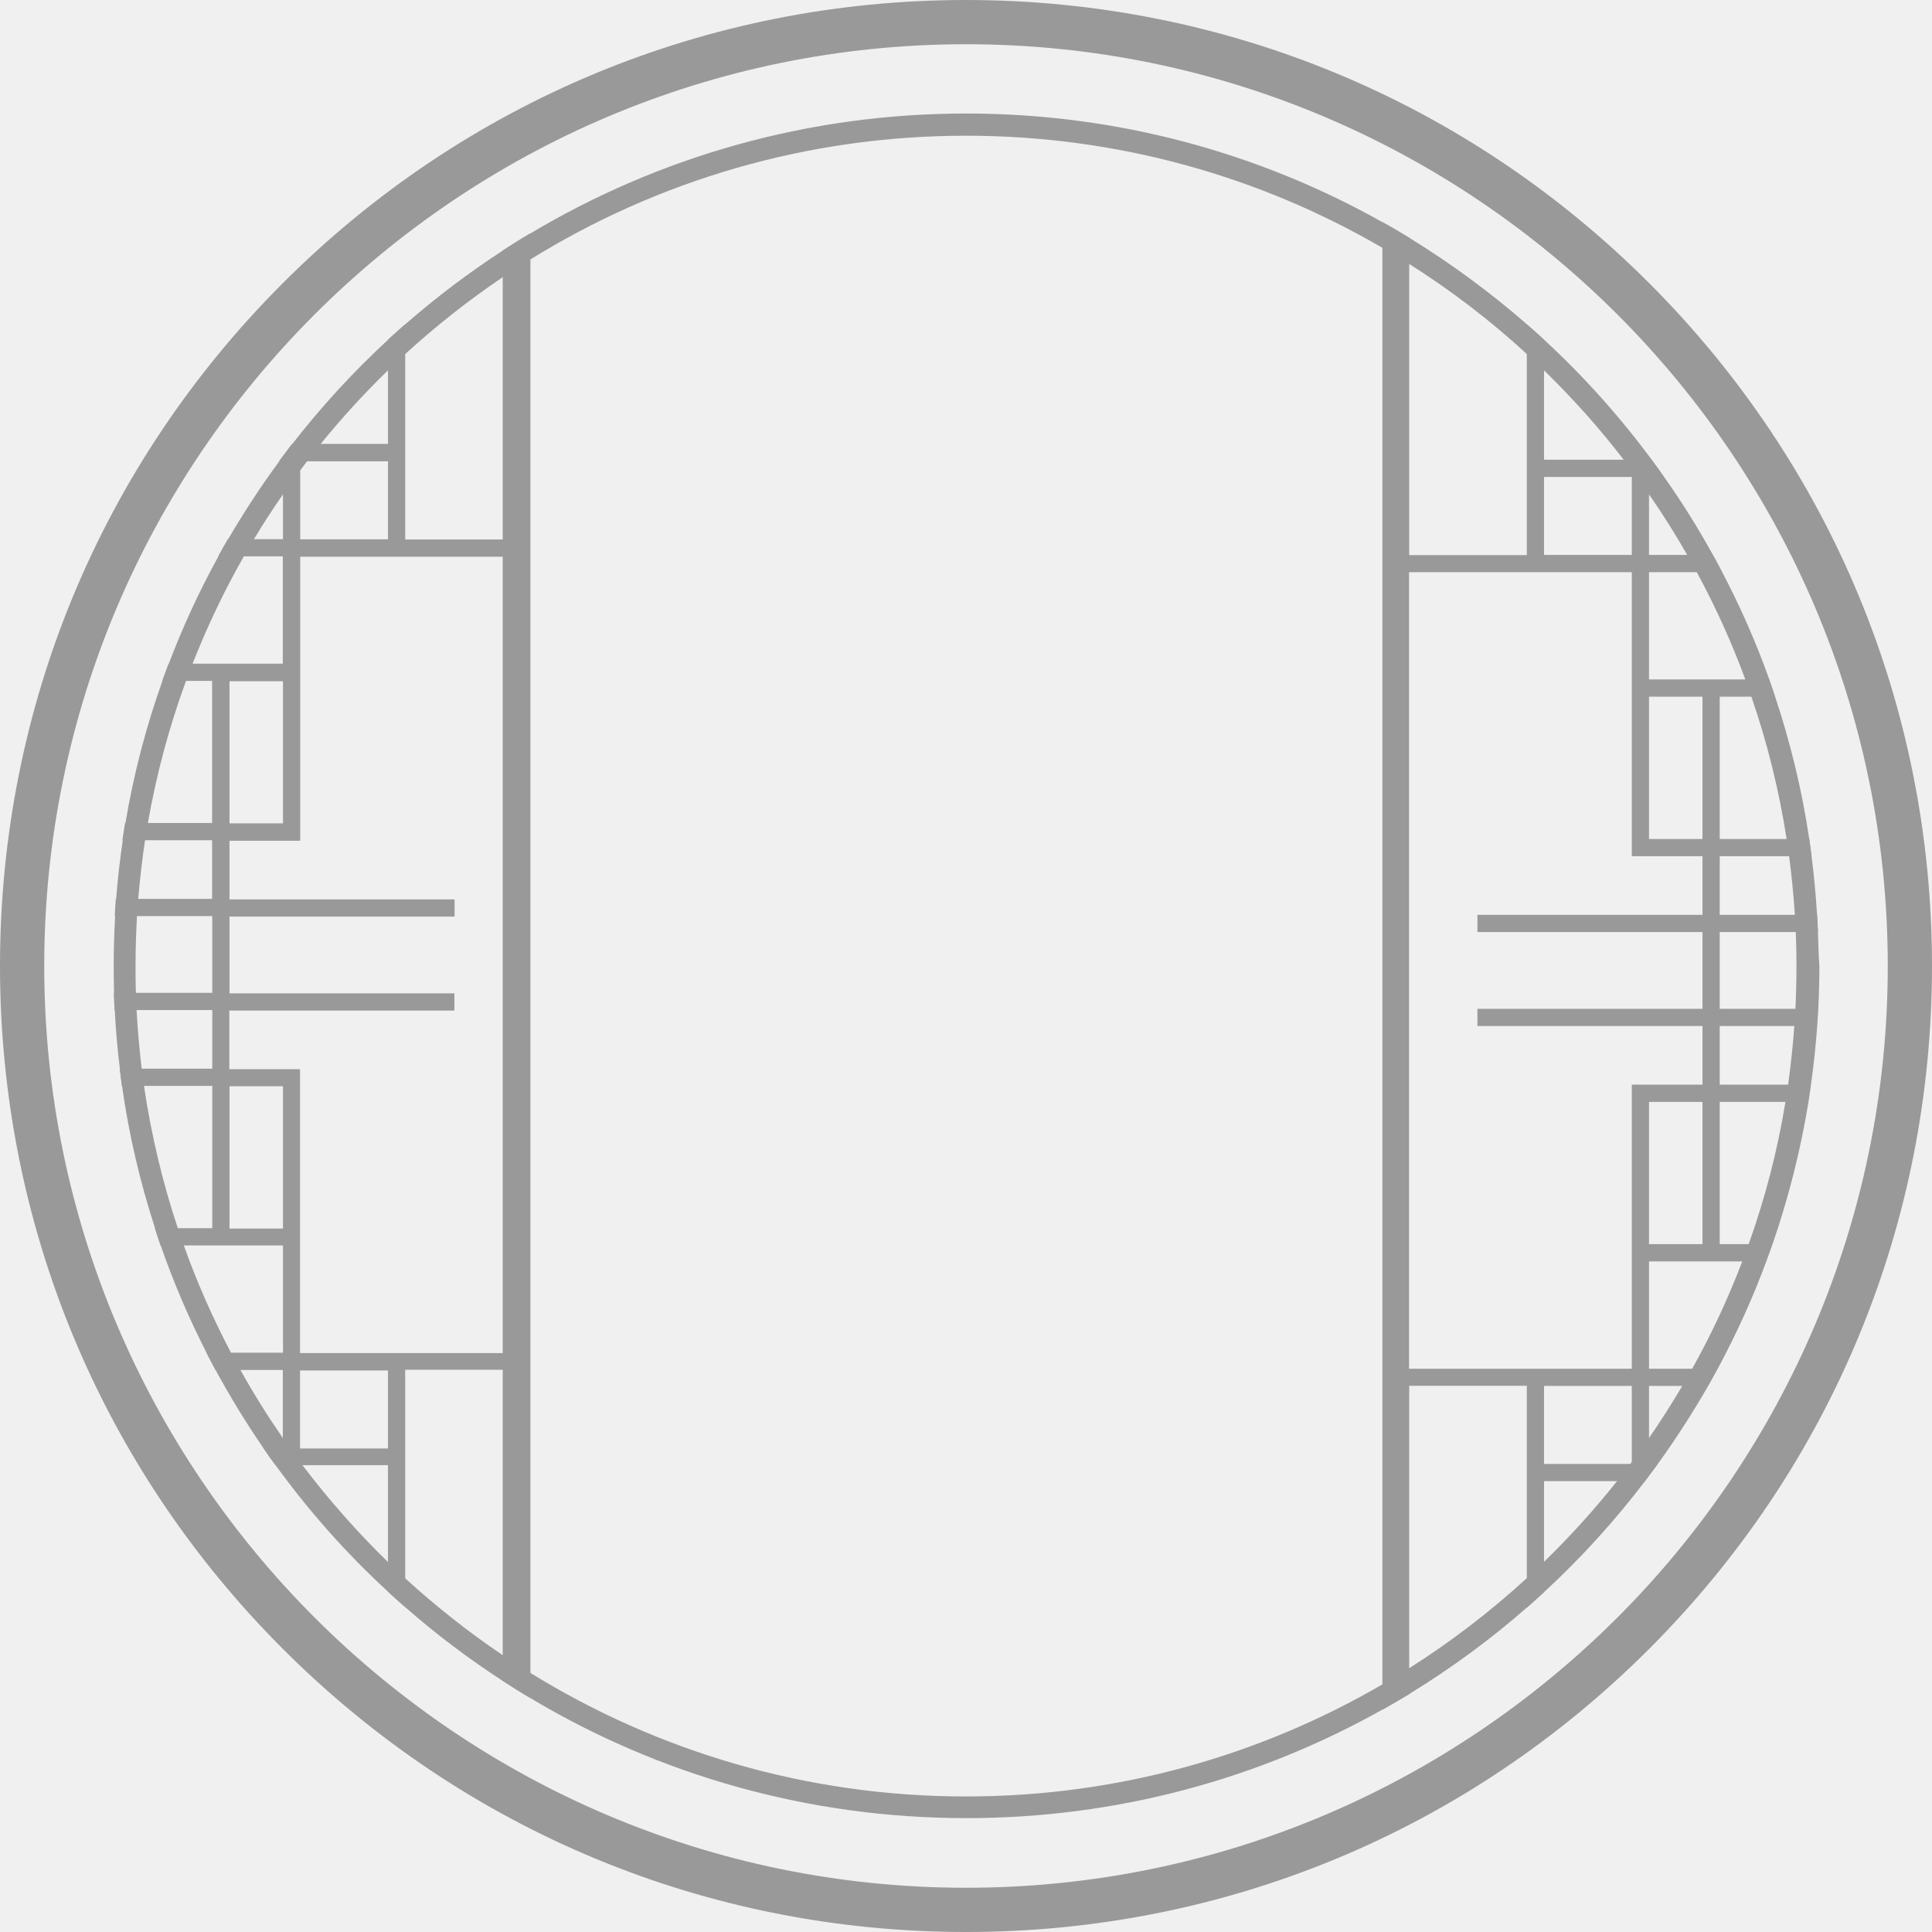
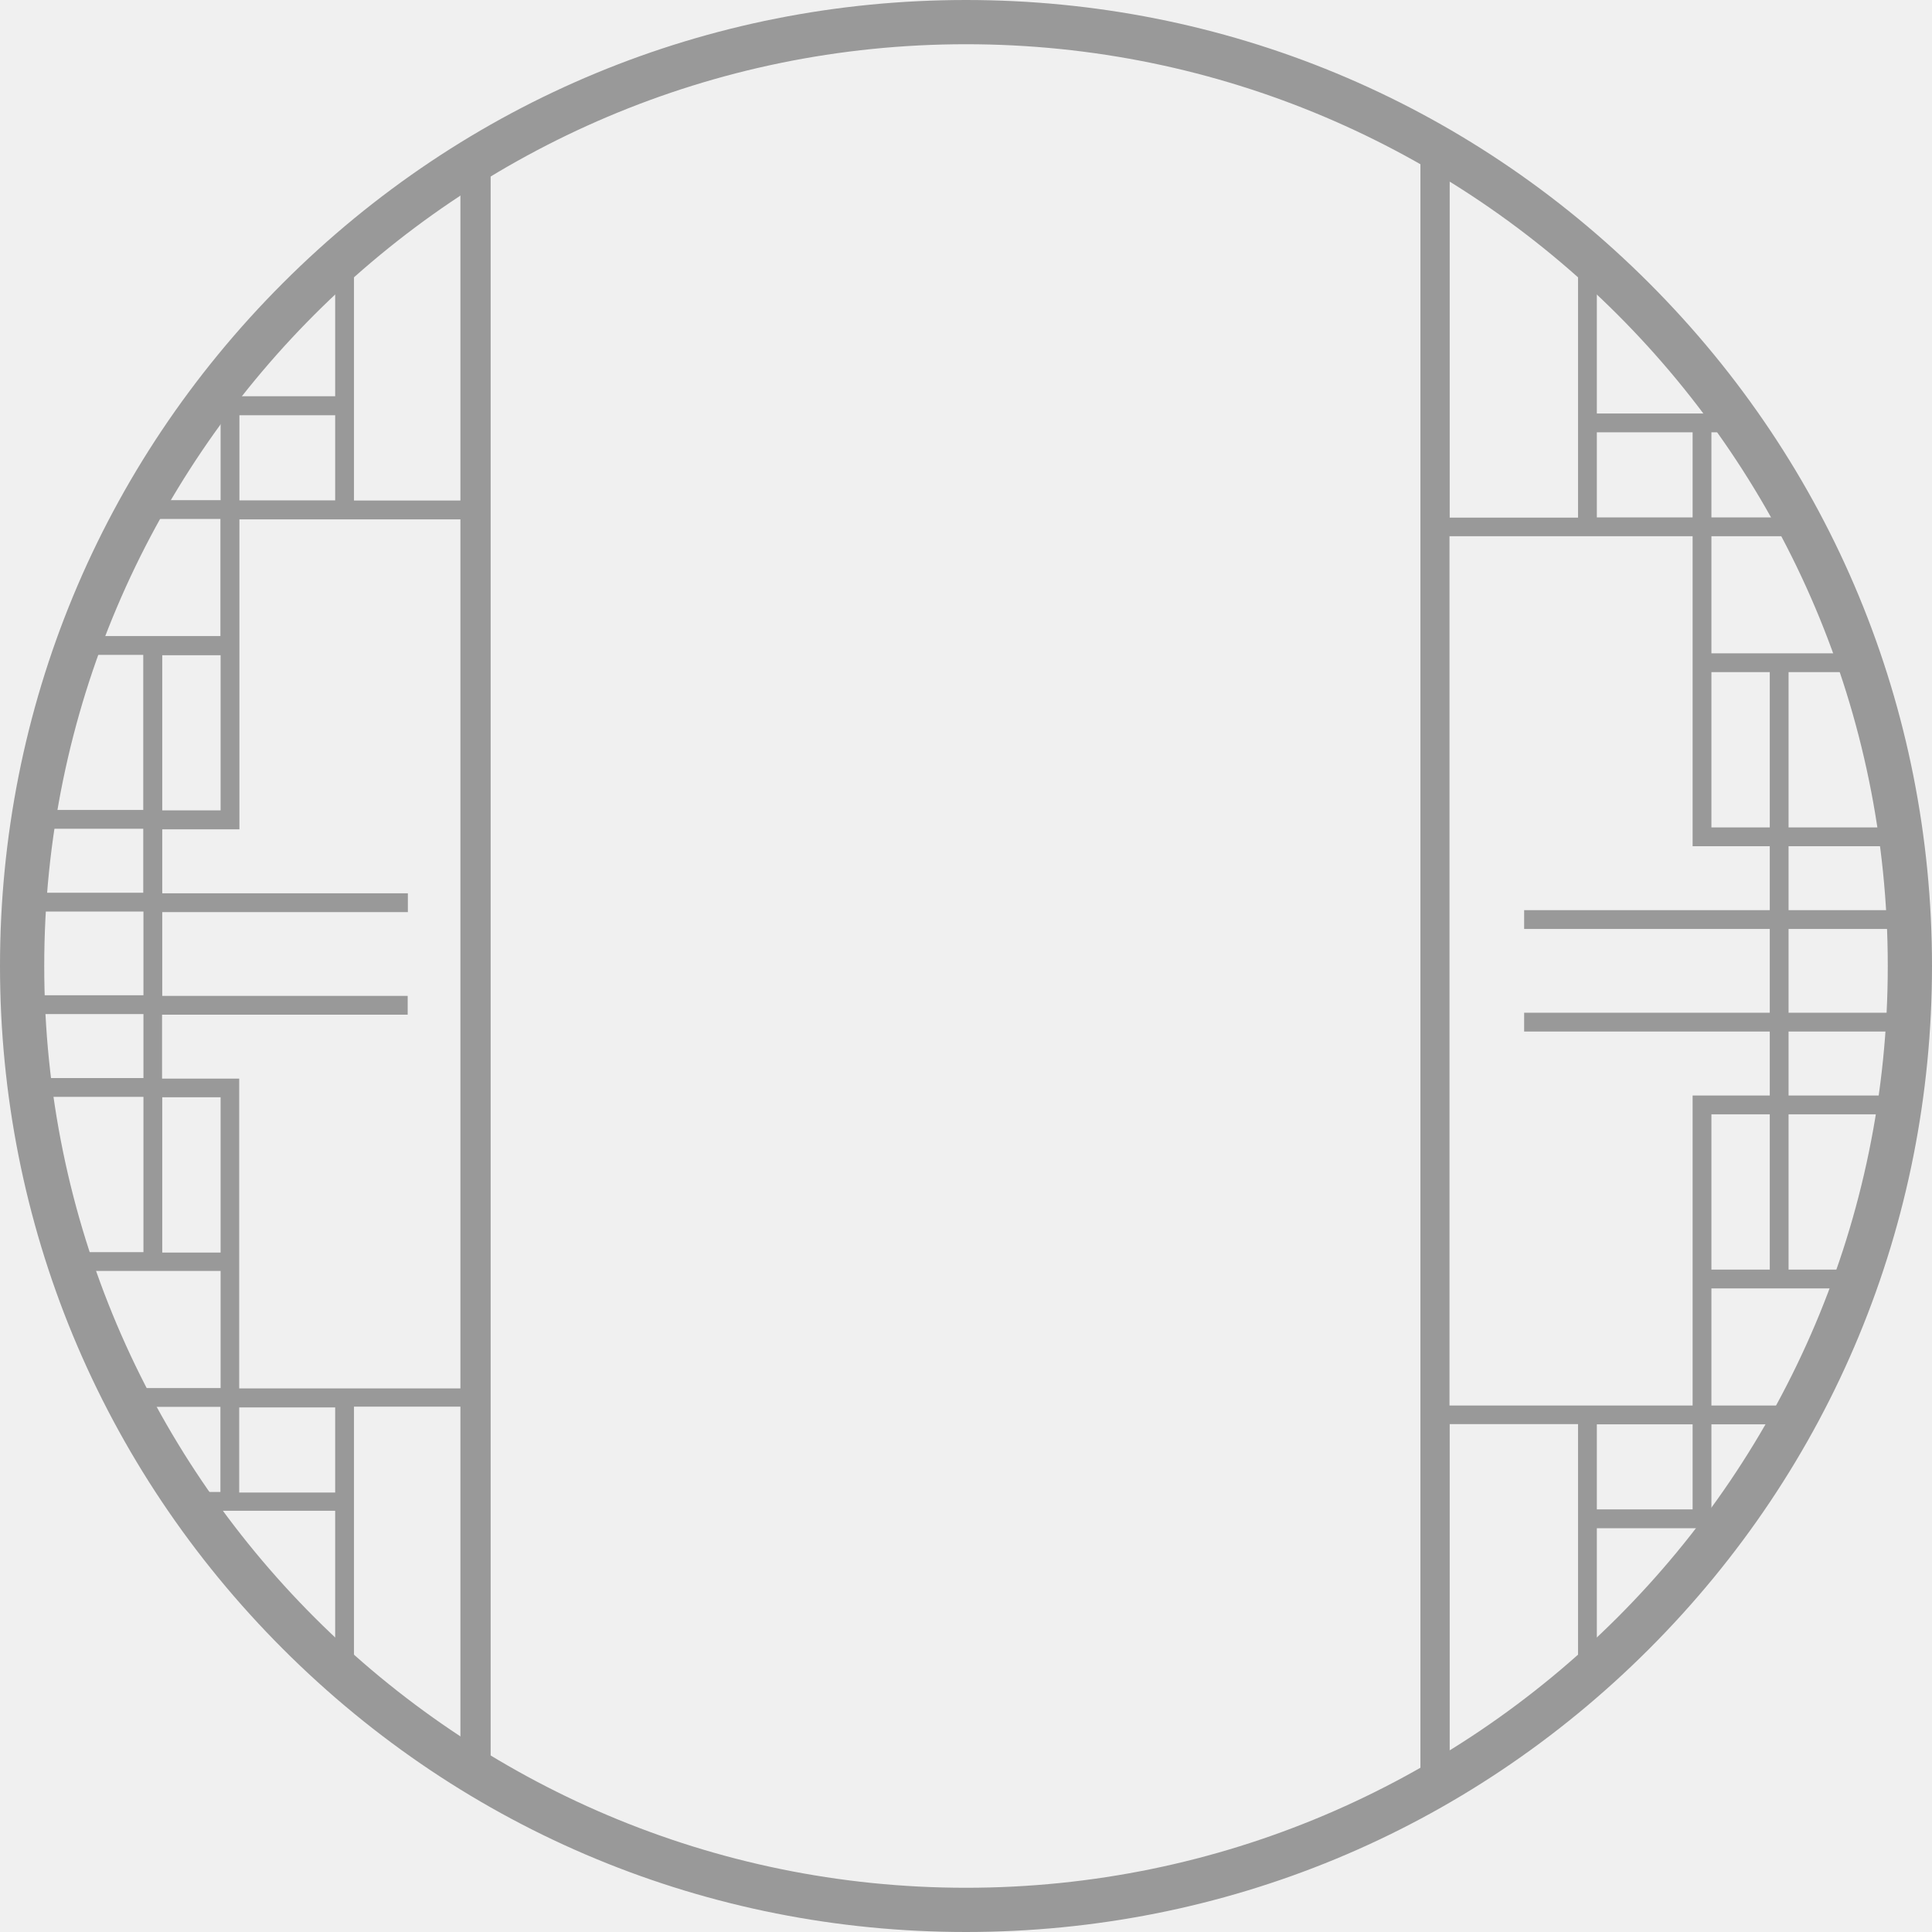
<svg xmlns="http://www.w3.org/2000/svg" width="800" height="800" viewBox="0 0 800 800" fill="none">
  <g clip-path="url(#clip0)">
    <path d="M400 800C293.123 800 192.718 758.367 117.175 682.825C41.633 607.282 0 506.804 0 400C0 293.196 41.633 192.718 117.175 117.175C192.718 41.633 293.196 0 400 0C506.804 0 607.282 41.633 682.825 117.175C758.367 192.718 800 293.196 800 400C800 506.804 758.367 607.282 682.825 682.825C607.282 758.367 506.804 800 400 800ZM400 18.316C189.555 18.316 18.316 189.555 18.316 400C18.316 610.445 189.555 781.684 400 781.684C610.445 781.684 781.685 610.445 781.685 400C781.685 189.555 610.445 18.316 400 18.316Z" fill="#999999" />
-     <path d="M752.777 385.951C752.703 383.597 752.556 381.17 752.409 378.816C751.894 370.651 751.159 362.56 750.129 354.542C749.835 352.188 749.467 349.761 749.173 347.407C746.157 327.179 741.376 307.466 735.05 288.488C734.241 286.135 733.431 283.707 732.622 281.353C727.179 266.054 720.633 251.195 713.13 236.925C711.879 234.498 710.629 232.144 709.305 229.79C703.126 218.61 696.433 207.871 689.077 197.499C687.385 195.072 685.693 192.718 683.928 190.364C670.688 172.416 655.756 155.793 639.426 140.714C637.073 138.507 634.645 136.374 632.291 134.314C617.139 121.074 600.809 109.084 583.597 98.492C579.919 96.285 576.241 94.079 572.49 92.019C521.442 63.332 462.67 47.003 400.074 47.003C334.241 47.003 272.453 65.097 219.64 96.653C215.741 98.933 211.916 101.361 208.165 103.788C193.968 112.983 180.508 123.207 167.782 134.314C165.355 136.447 163.001 138.58 160.647 140.714C146.23 154.027 132.99 168.444 121 183.891C119.161 186.245 117.396 188.672 115.631 191.026C107.981 201.398 100.919 212.21 94.447 223.317C93.049 225.671 91.725 228.025 90.401 230.452C82.53 244.722 75.69 259.507 69.879 274.88C68.996 277.234 68.113 279.662 67.231 282.015C60.463 300.993 55.315 320.633 51.931 340.861C51.563 343.214 51.195 345.642 50.828 347.996C49.651 356.013 48.694 364.104 48.106 372.269C47.959 374.623 47.738 377.05 47.665 379.404C47.297 386.171 47.076 393.012 47.076 399.853C47.076 403.604 47.15 407.429 47.223 411.181C47.297 413.534 47.37 415.962 47.517 418.316C47.959 426.48 48.621 434.572 49.651 442.589C49.945 444.943 50.239 447.37 50.533 449.724C53.402 469.952 58.036 489.665 64.215 508.643C64.95 511.07 65.76 513.424 66.569 515.778C71.865 531.078 78.264 545.936 85.546 560.206C86.797 562.633 88.047 564.987 89.298 567.341C95.329 578.448 101.949 589.261 109.084 599.632C110.702 602.06 112.394 604.413 114.16 606.767C127.915 625.745 143.509 643.325 160.721 659.139C163.075 661.346 165.502 663.479 167.856 665.539C180.508 676.646 194.042 686.87 208.238 696.065C211.99 698.492 215.815 700.919 219.713 703.2C272.527 734.755 334.241 752.85 400.147 752.85C462.744 752.85 521.515 736.521 572.564 707.834C576.315 705.701 579.993 703.567 583.671 701.361C600.956 690.769 617.212 678.853 632.365 665.539C634.792 663.406 637.146 661.273 639.5 659.139C654.726 645.09 668.702 629.717 681.28 613.167C683.045 610.813 684.811 608.459 686.576 606.032C694.079 595.66 700.993 584.847 707.393 573.74C708.717 571.386 710.041 569.033 711.365 566.605C719.014 552.335 725.782 537.551 731.445 522.177C732.328 519.823 733.137 517.396 734.02 515.042C740.566 496.065 745.568 476.425 748.878 456.124C749.246 453.77 749.614 451.342 749.908 448.989C751.011 440.971 751.894 432.88 752.483 424.715C752.63 422.361 752.777 419.934 752.924 417.58C753.218 411.695 753.365 405.811 753.365 399.853C752.998 395.292 752.924 390.585 752.777 385.951ZM742.994 424.862C742.405 433.027 741.523 441.118 740.419 449.136C740.052 451.563 739.684 453.917 739.316 456.271C736.006 476.572 730.857 496.212 724.09 515.189C723.281 517.543 722.398 519.971 721.442 522.324C715.557 537.698 708.643 552.556 700.699 566.752C699.375 569.18 697.977 571.534 696.58 573.887C692.24 581.243 687.679 588.452 682.825 595.439C680.544 598.823 678.117 602.06 675.69 605.37C675.469 605.664 675.248 605.958 675.028 606.252C673.262 608.68 671.35 611.033 669.511 613.387C660.169 625.156 650.092 636.263 639.353 646.708C636.999 648.989 634.645 651.269 632.218 653.476C617.139 667.304 600.809 679.809 583.523 690.769C579.846 693.049 576.168 695.329 572.416 697.462C521.736 726.958 462.817 743.876 400 743.876C333.873 743.876 272.085 725.12 219.566 692.681C215.668 690.327 211.916 687.826 208.091 685.325C193.821 675.69 180.36 665.024 167.709 653.476C165.281 651.269 162.928 648.989 160.574 646.708C147.849 634.351 136.153 621.037 125.414 606.914C122.545 603.163 119.823 599.338 117.102 595.439C110.85 586.392 105.039 577.124 99.669 567.488C98.345 565.134 97.021 562.707 95.77 560.353C88.268 546.083 81.648 531.298 76.204 515.925C75.322 513.571 74.513 511.144 73.704 508.79C67.378 489.812 62.67 470.173 59.654 449.871C59.286 447.518 58.992 445.09 58.698 442.736C57.742 434.719 57.006 426.627 56.565 418.463C56.491 416.109 56.344 413.682 56.271 411.328C56.124 407.576 56.124 403.825 56.124 400C56.124 393.159 56.344 386.318 56.712 379.551C56.859 377.124 57.006 374.77 57.227 372.416C57.889 364.252 58.845 356.16 60.022 348.143C60.39 345.715 60.758 343.362 61.199 341.008C64.73 320.706 70.026 301.067 76.94 282.163C77.823 279.735 78.705 277.381 79.662 275.028C85.693 259.654 92.755 244.796 100.846 230.599C102.17 228.172 103.568 225.818 105.039 223.465C108.864 217.065 112.909 210.813 117.175 204.708C119.456 201.324 121.883 198.088 124.31 194.777C125.193 193.601 126.149 192.35 127.032 191.173C128.871 188.746 130.783 186.392 132.622 184.038C141.302 173.299 150.644 163.075 160.574 153.439C162.928 151.159 165.281 148.878 167.709 146.672C180.36 135.123 193.821 124.458 208.091 114.822C211.843 112.247 215.668 109.82 219.566 107.466C272.012 74.954 333.873 56.197 400 56.197C462.817 56.197 521.736 73.115 572.416 102.611C576.168 104.744 579.846 107.025 583.523 109.305C600.883 120.265 617.212 132.769 632.218 146.598C634.645 148.805 636.999 151.085 639.353 153.365C651.195 164.914 662.302 177.271 672.38 190.438C675.984 195.072 679.441 199.853 682.825 204.708C688.489 212.872 693.785 221.258 698.713 229.937C700.037 232.291 701.434 234.719 702.685 237.072C710.408 251.342 717.102 266.127 722.766 281.501C723.648 283.854 724.458 286.282 725.267 288.636C731.813 307.613 736.668 327.253 739.831 347.554C740.199 349.908 740.567 352.335 740.861 354.689C741.891 362.707 742.7 370.798 743.215 378.963C743.362 381.317 743.435 383.744 743.582 386.098C743.803 390.732 743.877 395.439 743.877 400.147C743.877 406.105 743.729 411.99 743.435 417.874C743.288 420.081 743.141 422.508 742.994 424.862Z" fill="#999999" />
-     <path d="M208.165 103.715V223.391H167.782V134.241C165.355 136.374 163.001 138.507 160.647 140.64V183.818H120.927C119.088 186.171 117.323 188.599 115.557 190.953H117.175V223.244H94.373C92.975 225.598 91.651 227.951 90.327 230.379H117.102V274.807H69.805C68.922 277.161 68.04 279.588 67.157 281.942H87.826V340.787H51.784C51.416 343.141 51.048 345.568 50.68 347.922H87.826V372.196H47.959C47.812 374.549 47.591 376.977 47.517 379.331H87.9V411.107H47.15C47.223 413.461 47.297 415.888 47.444 418.242H87.9V442.516H49.577C49.871 444.869 50.166 447.297 50.46 449.651H87.9V508.569H64.141C64.877 510.997 65.686 513.35 66.495 515.704H117.175V560.132H85.473C86.723 562.56 87.974 564.914 89.224 567.267H117.102V599.559H109.011C110.629 601.986 112.321 604.34 114.086 606.694H160.647V659.066C163.001 661.272 165.428 663.406 167.782 665.465V567.194H208.165V695.991C211.916 698.419 215.741 700.846 219.64 703.126V96.58C215.741 98.86 211.916 101.287 208.165 103.715ZM124.237 191.026H160.647V223.317H124.31V191.026H124.237ZM95.035 282.089H117.175V340.934H95.035V282.089ZM95.035 508.716V449.798H117.175V508.716H95.035ZM124.237 599.779V567.488H160.647V599.779H124.237ZM124.237 560.279V442.736H94.961V418.463H188.157V411.328H95.035V379.551H188.231V372.416H95.035V348.143H124.31V230.526H208.165V560.279H124.237Z" fill="#999999" />
-     <path d="M712.1 417.727V385.951H752.777C752.703 383.597 752.556 381.17 752.409 378.816H712.1V354.542H750.129C749.834 352.188 749.467 349.761 749.172 347.407H712.1V288.488H734.976C734.167 286.135 733.358 283.707 732.549 281.353H682.824V236.925H713.056C711.806 234.498 710.555 232.144 709.231 229.79H682.824V197.499H689.003C687.311 195.072 685.62 192.718 683.854 190.364H639.353V140.713C636.999 138.507 634.571 136.374 632.218 134.314V229.864H583.523V98.418C579.845 96.212 576.168 94.005 572.416 91.946V707.981C576.168 705.848 579.845 703.715 583.523 701.508V573.814H632.218V665.686C634.645 663.553 636.999 661.42 639.353 659.287V613.314H681.133C682.898 610.96 684.663 608.606 686.429 606.179H682.824V573.888H707.172C708.496 571.534 709.82 569.18 711.144 566.752H682.824V522.324H731.151C732.034 519.971 732.843 517.543 733.726 515.189H712.1V456.271H748.584C748.952 453.917 749.319 451.49 749.614 449.136H712.1V424.862H752.188C752.335 422.508 752.482 420.081 752.63 417.727H712.1V417.727ZM675.689 197.499V229.79H639.353V197.499H675.689ZM675.689 606.179H639.353V573.888H675.689V606.179ZM704.965 515.189H682.824V456.271H704.965V515.189ZM704.965 378.816H611.769V385.951H704.965V417.727H611.769V424.862H704.965V449.136H675.689V566.752H583.45V236.925H675.689V354.542H704.965V378.816ZM704.965 347.407H682.824V288.488H704.965V347.407Z" fill="#999999" />
+     <path d="M190.647 76.657V207.264H146.576V109.971C143.927 112.299 141.359 114.627 138.79 116.955V164.076H95.442C93.435 166.645 91.508 169.294 89.582 171.863H91.348V207.104H66.463C64.937 209.672 63.492 212.241 62.047 214.89H91.267V263.376H39.651C38.688 265.945 37.724 268.594 36.761 271.163H59.318V335.382H19.984C19.582 337.951 19.181 340.6 18.779 343.169H59.318V369.659H15.809C15.649 372.228 15.408 374.877 15.328 377.446H59.398V412.125H14.926C15.007 414.694 15.087 417.343 15.247 419.911H59.398V446.402H17.575C17.896 448.971 18.218 451.62 18.539 454.189H59.398V518.488H33.47C34.272 521.138 35.155 523.706 36.038 526.275H91.348V574.761H56.749C58.114 577.41 59.479 579.979 60.843 582.548H91.267V617.788H82.437C84.203 620.437 86.049 623.006 87.976 625.575H138.79V682.73C141.359 685.138 144.008 687.466 146.576 689.714V582.467H190.647V723.028C194.741 725.677 198.915 728.326 203.17 730.815V68.871C198.915 71.359 194.741 74.008 190.647 76.657ZM99.054 171.943H138.79V207.184H99.134V171.943H99.054ZM67.185 271.323H91.348V335.543H67.185V271.323ZM67.185 518.649V454.349H91.348V518.649H67.185ZM99.054 618.029V582.788H138.79V618.029H99.054ZM99.054 574.922V446.643H67.105V420.152H168.813V412.366H67.185V377.687H168.893V369.9H67.185V343.41H99.134V215.051H190.647V574.922H99.054Z" fill="#999999" />
+     <path d="M740.608 419.35V384.671H785C784.92 382.102 784.759 379.453 784.599 376.884H740.608V350.394H782.11C781.789 347.825 781.388 345.176 781.066 342.607H740.608V278.307H765.573C764.69 275.738 763.807 273.089 762.924 270.521H708.659V222.035H741.652C740.287 219.386 738.922 216.817 737.477 214.248H708.659V179.008H715.402C713.556 176.359 711.709 173.79 709.783 171.221H661.217V117.036C658.648 114.627 655.999 112.299 653.43 110.052V214.328H600.288V70.878C596.274 68.469 592.261 66.061 588.167 63.814V736.113C592.261 733.785 596.274 731.457 600.288 729.049V589.692H653.43V689.955C656.079 687.627 658.648 685.299 661.217 682.971V632.8H706.812C708.739 630.231 710.666 627.662 712.592 625.013H708.659V589.772H735.23C736.675 587.204 738.12 584.635 739.565 581.986H708.659V533.5H761.399C762.362 530.931 763.245 528.282 764.209 525.713H740.608V461.413H780.424C780.826 458.845 781.227 456.196 781.548 453.627H740.608V427.136H784.358C784.518 424.567 784.679 421.918 784.839 419.35H740.608V419.35ZM700.872 179.008V214.248H661.217V179.008H700.872ZM700.872 625.013H661.217V589.772H700.872V625.013ZM732.821 525.713H708.659V461.413H732.821V525.713ZM732.821 376.884H631.114V384.671H732.821V419.35H631.114V427.136H732.821V453.627H700.872V581.986H600.208V222.035H700.872V350.394H732.821V376.884ZM732.821 342.607H708.659V278.307H732.821V342.607Z" fill="#999999" />
  </g>
  <defs>
    <clipPath id="clip0">
      <rect width="800" height="800" fill="white" />
    </clipPath>
  </defs>
</svg>
